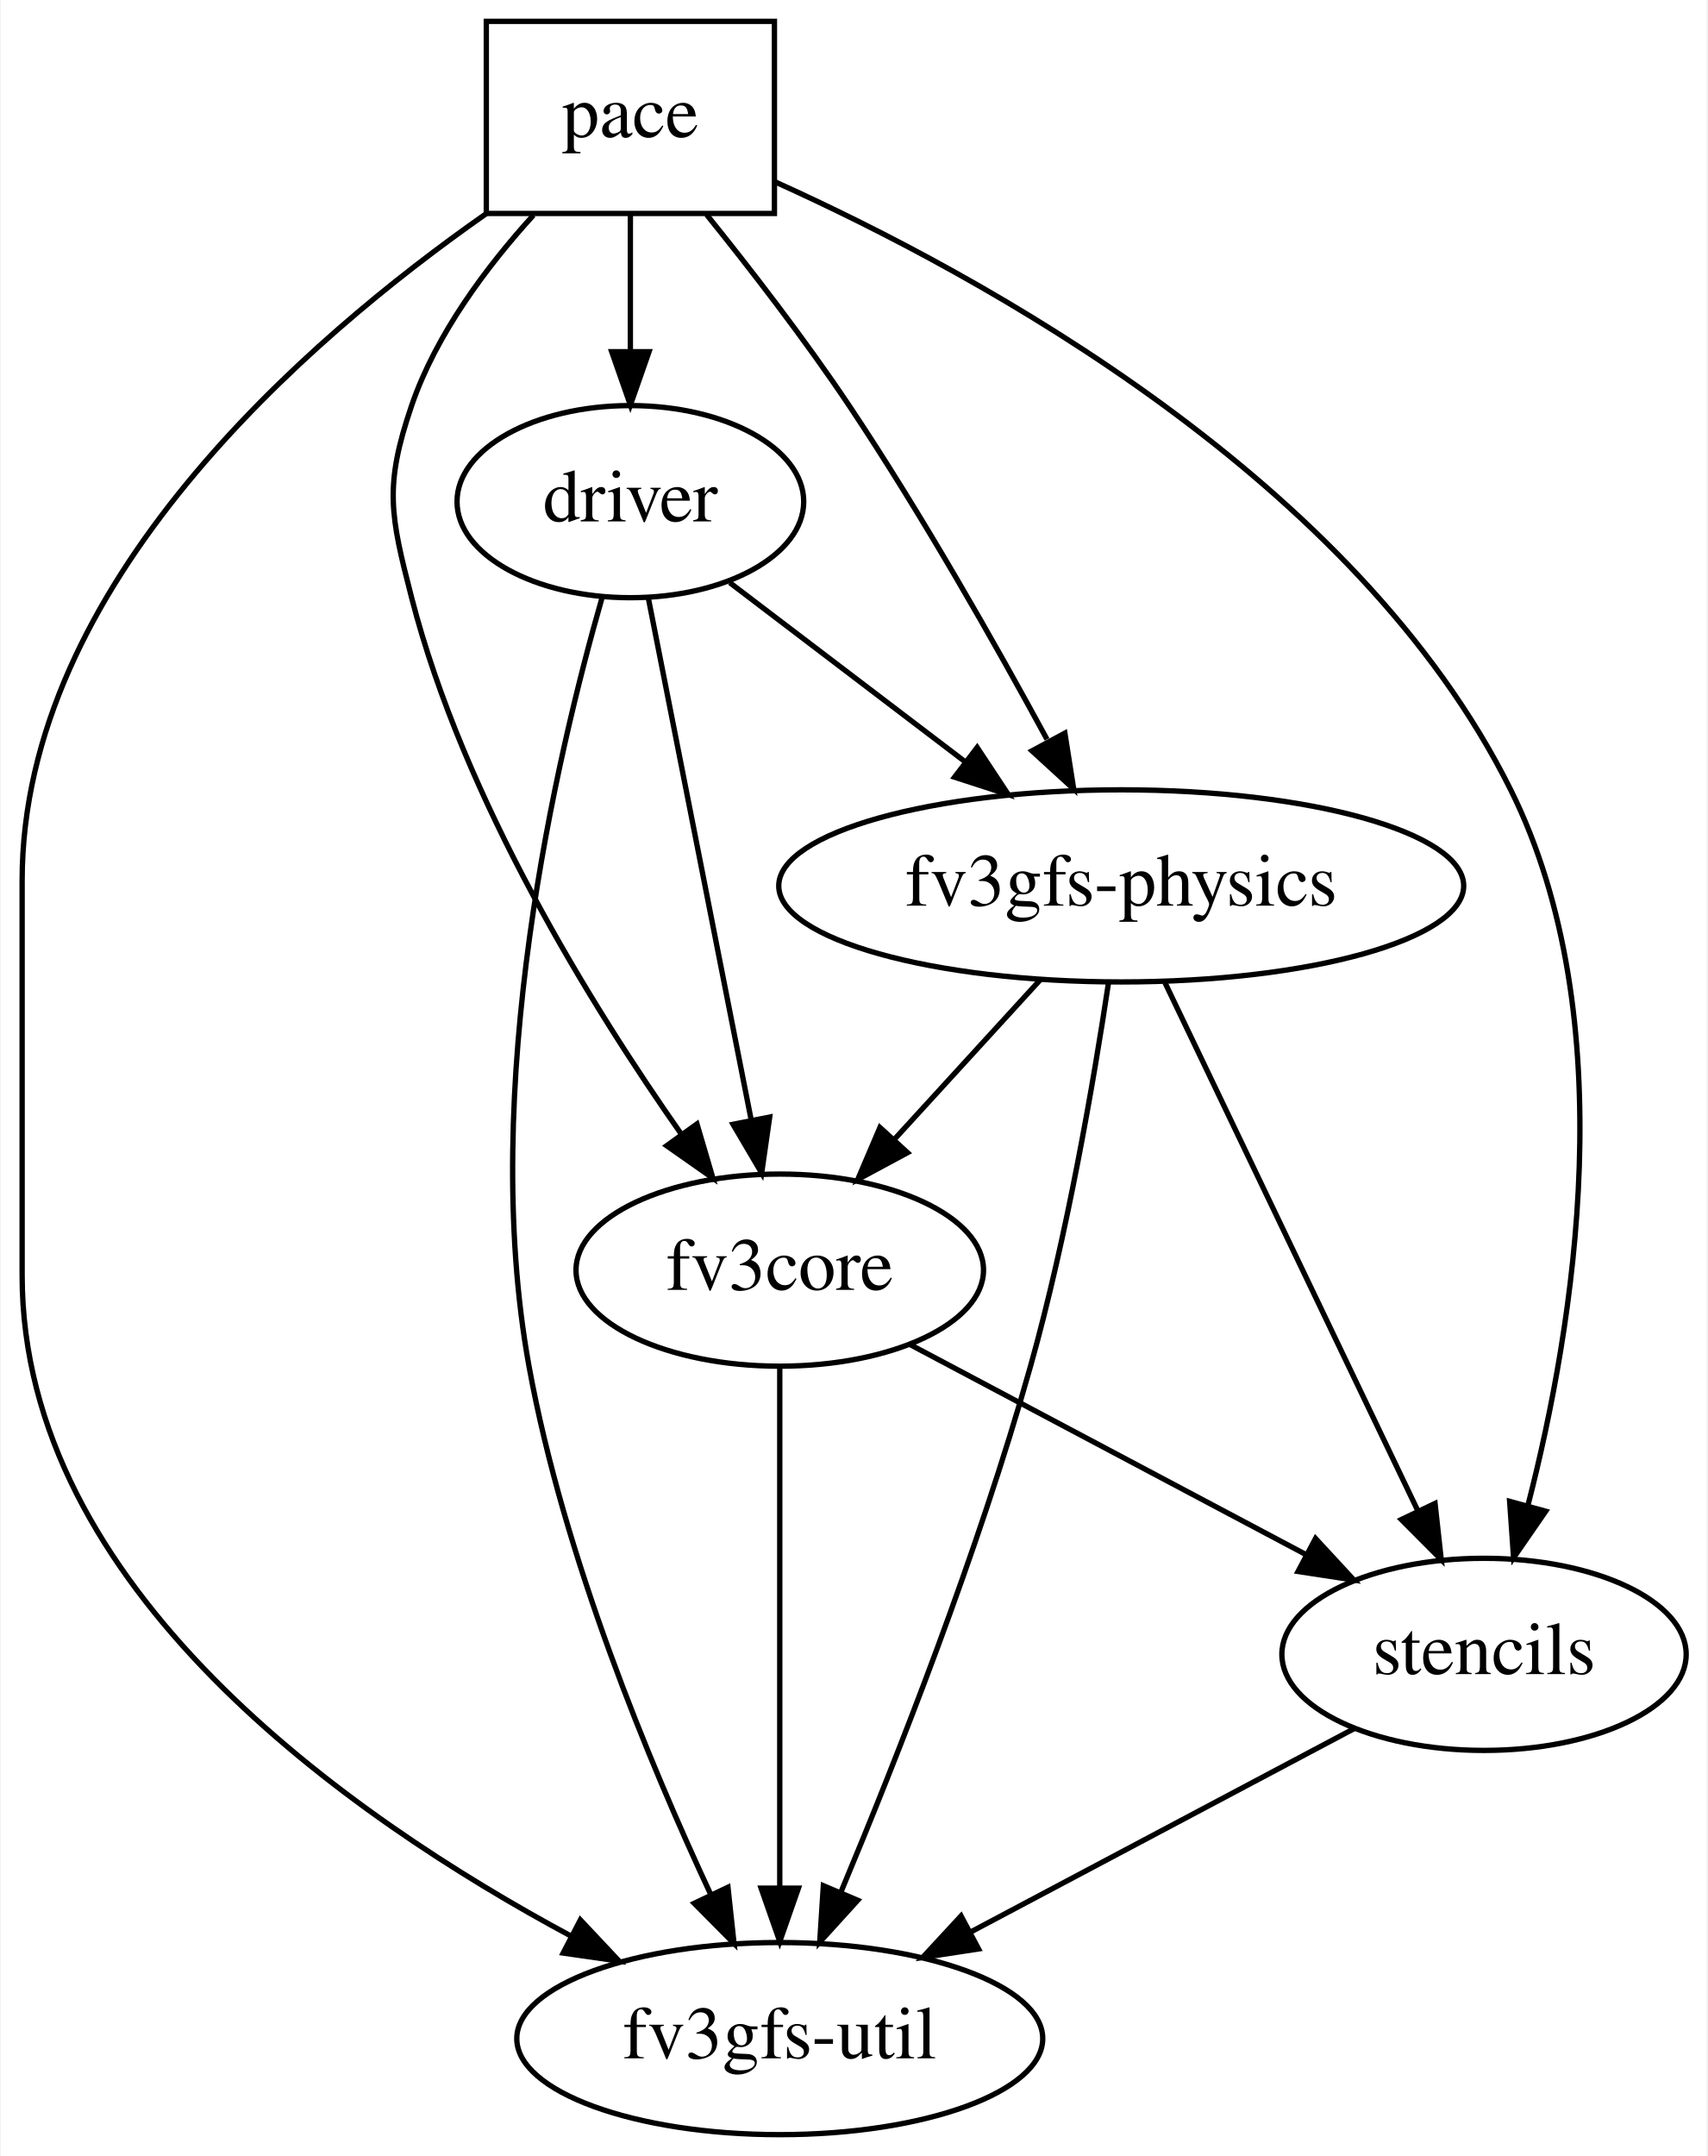
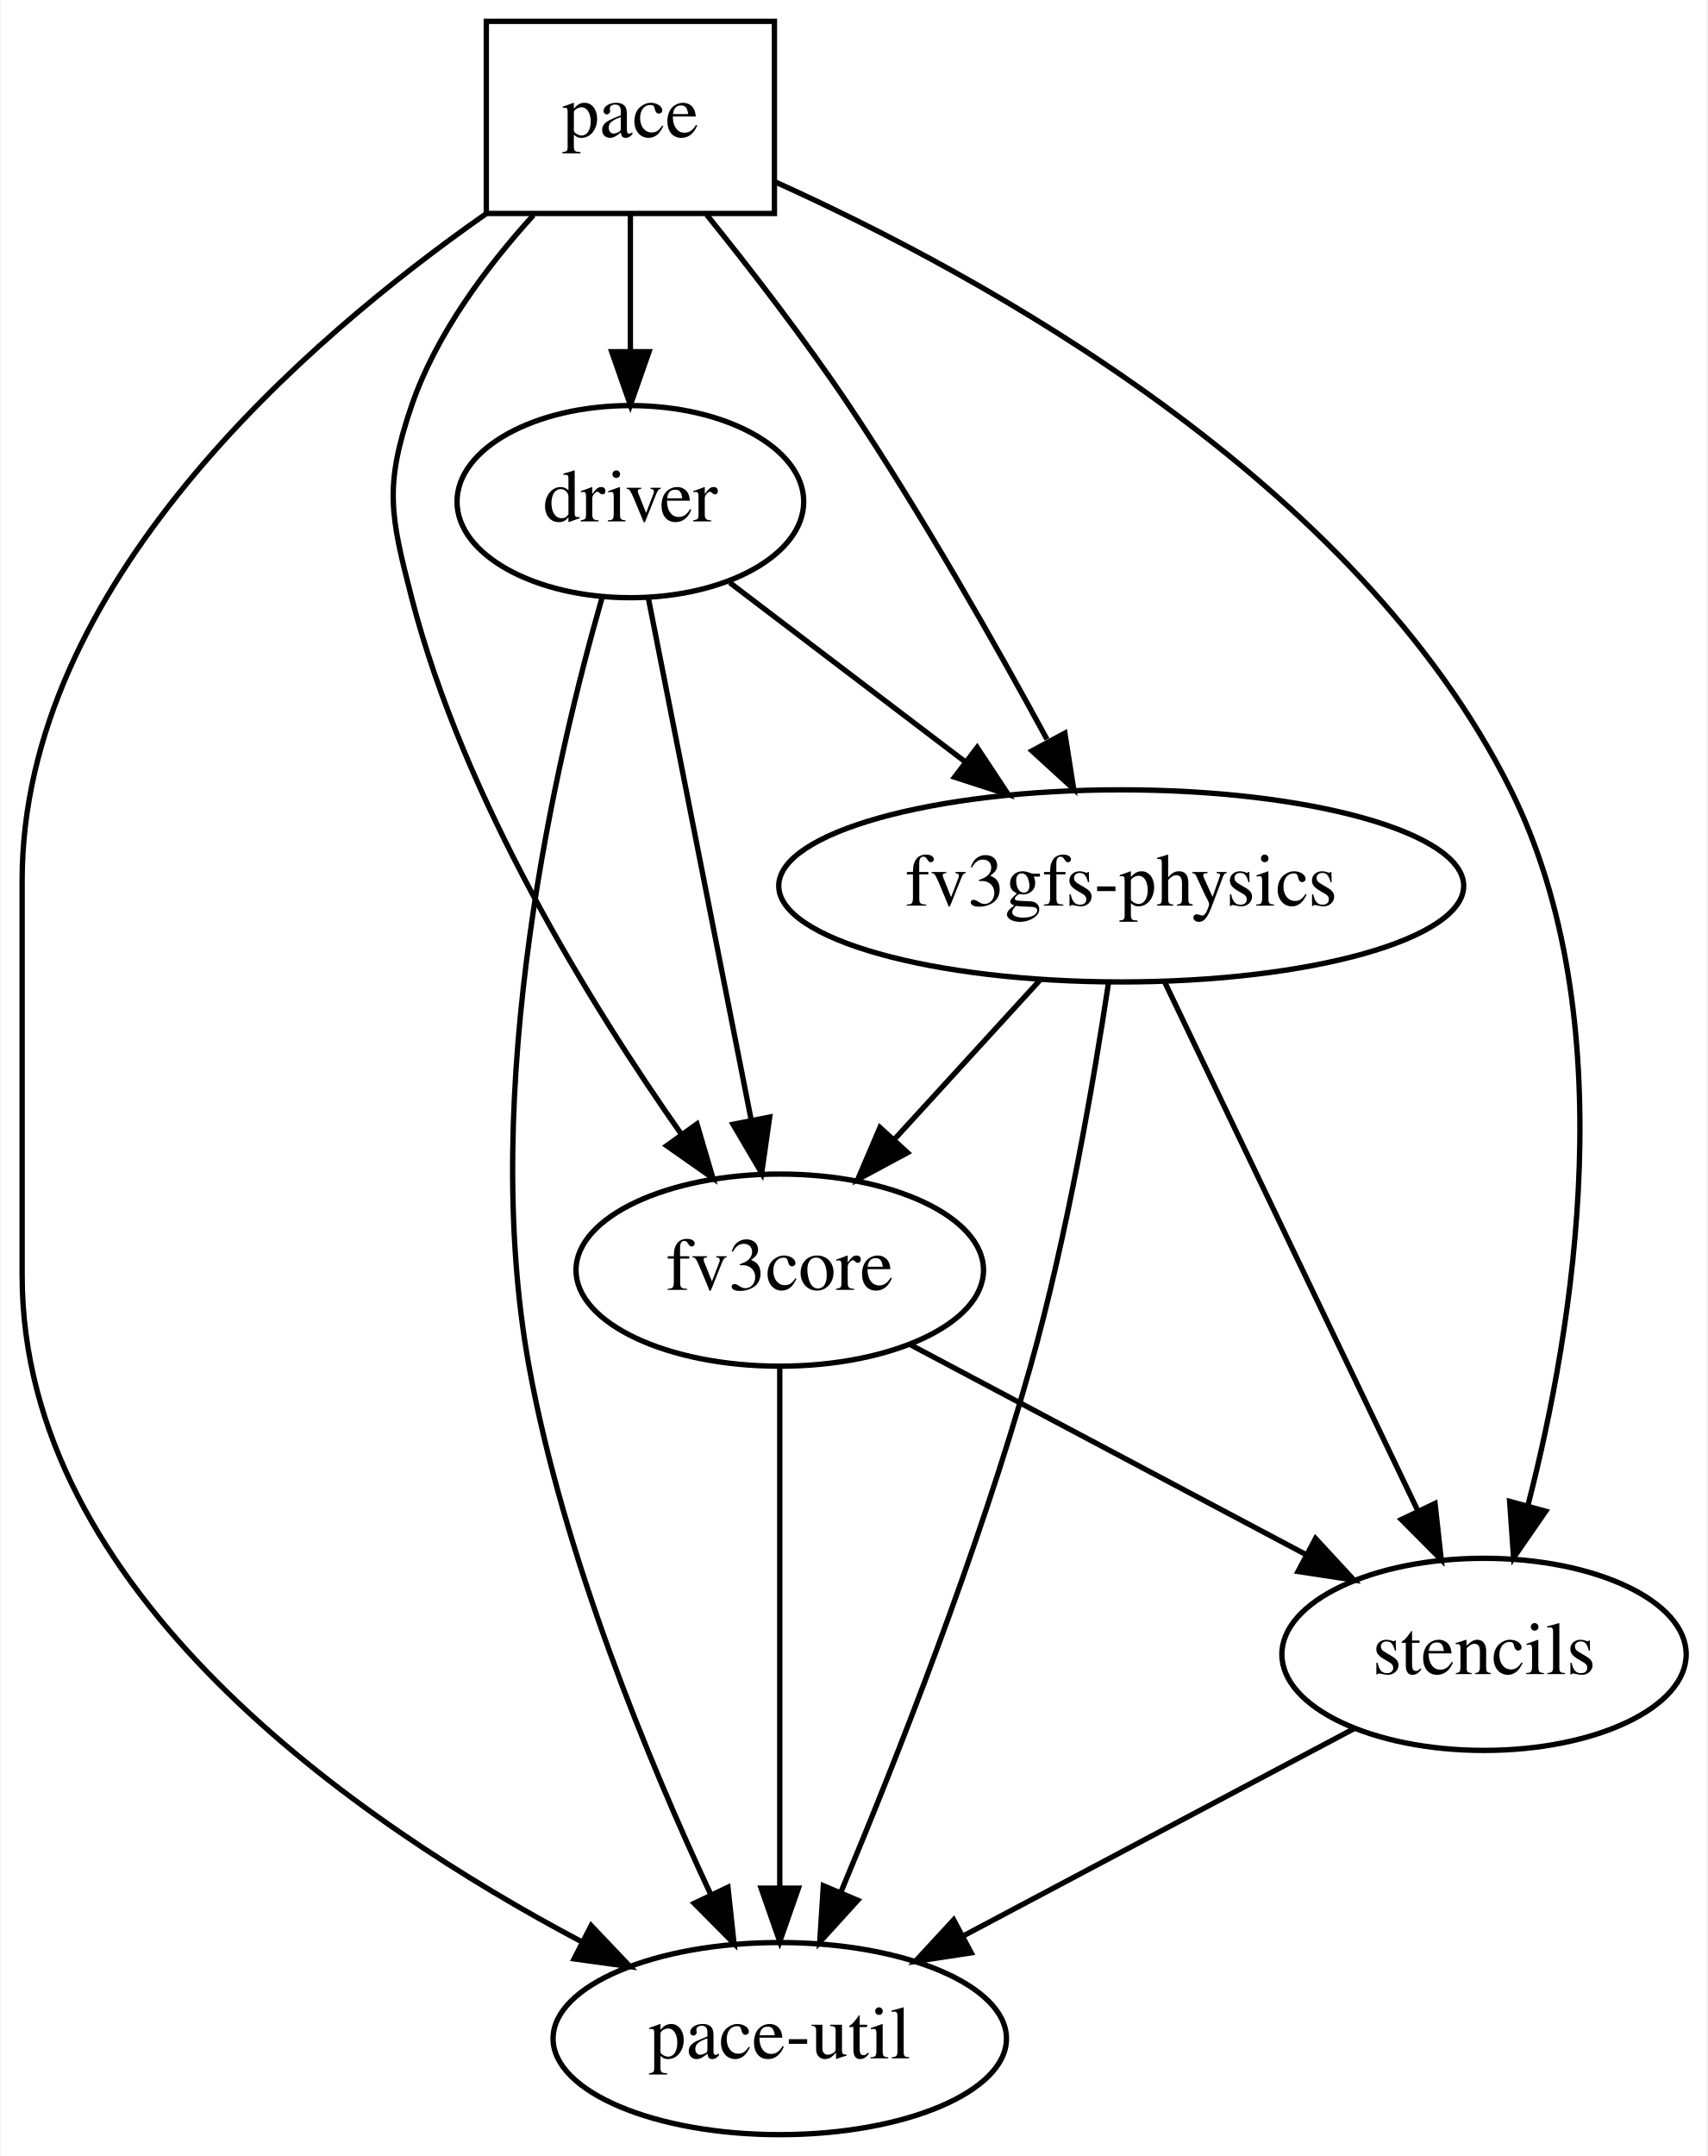
<svg xmlns="http://www.w3.org/2000/svg" width="320pt" height="404pt" viewBox="0.00 0.00 319.70 404.00">
  <g id="graph0" class="graph" transform="scale(1 1) rotate(0) translate(4 400)">
    <polygon fill="white" stroke="transparent" points="-4,4 -4,-400 315.7,-400 315.7,4 -4,4" />
    <g id="node1" class="node">
      <polygon fill="none" stroke="black" points="141,-396 87,-396 87,-360 141,-360 141,-396" />
      <text text-anchor="middle" x="114" y="-374.3" font-family="Times,serif" font-size="14.00">pace</text>
    </g>
    <g id="node2" class="node">
      <ellipse fill="none" stroke="black" cx="142" cy="-162" rx="38.19" ry="18" />
      <text text-anchor="middle" x="142" y="-158.3" font-family="Times,serif" font-size="14.00">fv3core</text>
    </g>
    <g id="edge1" class="edge">
      <path fill="none" stroke="black" d="M95.83,-359.68C87.12,-350.1 77.59,-337.43 73,-324 67.83,-308.86 69.01,-303.49 73,-288 82.75,-250.16 106.66,-211.52 123.59,-187.42" />
      <polygon fill="black" stroke="black" points="126.48,-189.39 129.47,-179.23 120.8,-185.31 126.48,-189.39" />
    </g>
    <g id="node3" class="node">
      <ellipse fill="none" stroke="black" cx="114" cy="-306" rx="32.49" ry="18" />
      <text text-anchor="middle" x="114" y="-302.3" font-family="Times,serif" font-size="14.00">driver</text>
    </g>
    <g id="edge4" class="edge">
      <path fill="none" stroke="black" d="M114,-359.7C114,-351.98 114,-342.71 114,-334.11" />
      <polygon fill="black" stroke="black" points="117.5,-334.1 114,-324.1 110.5,-334.1 117.5,-334.1" />
    </g>
    <g id="node4" class="node">
      <ellipse fill="none" stroke="black" cx="206" cy="-234" rx="64.19" ry="18" />
      <text text-anchor="middle" x="206" y="-230.3" font-family="Times,serif" font-size="14.00">fv3gfs-physics</text>
    </g>
    <g id="edge2" class="edge">
      <path fill="none" stroke="black" d="M128.29,-359.78C136.47,-349.63 146.72,-336.38 155,-324 168.61,-303.64 182.32,-279.47 192.09,-261.46" />
      <polygon fill="black" stroke="black" points="195.44,-262.62 197.09,-252.15 189.27,-259.3 195.44,-262.62" />
    </g>
    <g id="node5" class="node">
      <ellipse fill="none" stroke="black" cx="274" cy="-90" rx="37.89" ry="18" />
      <text text-anchor="middle" x="274" y="-86.3" font-family="Times,serif" font-size="14.00">stencils</text>
    </g>
    <g id="edge5" class="edge">
      <path fill="none" stroke="black" d="M141.06,-365.95C179.94,-348.41 250.13,-310.09 279,-252 300.34,-209.07 290.85,-151.43 282.26,-118.04" />
      <polygon fill="black" stroke="black" points="285.56,-116.82 279.54,-108.1 278.8,-118.67 285.56,-116.82" />
    </g>
    <g id="node6" class="node">
-       <ellipse fill="none" stroke="black" cx="142" cy="-18" rx="49.29" ry="18" />
-       <text text-anchor="middle" x="142" y="-14.3" font-family="Times,serif" font-size="14.00">fv3gfs-util</text>
+       <ellipse fill="none" stroke="black" cx="142" cy="-18" rx="42.49" ry="18" />
+       <text text-anchor="middle" x="142" y="-14.3" font-family="Times,serif" font-size="14.00">pace-util</text>
    </g>
    <g id="edge3" class="edge">
-       <path fill="none" stroke="black" d="M86.98,-359.96C53.27,-336.37 0,-290.33 0,-235 0,-235 0,-235 0,-161 0,-102.53 60.93,-59.73 102.97,-37.16" />
-       <polygon fill="black" stroke="black" points="104.63,-40.24 111.89,-32.52 101.4,-34.03 104.63,-40.24" />
+       <path fill="none" stroke="black" d="M86.98,-359.96C53.27,-336.37 0,-290.33 0,-235 0,-235 0,-235 0,-161 0,-101.68 62.72,-58.49 104.79,-36.19" />
+       <polygon fill="black" stroke="black" points="106.65,-39.17 113.95,-31.49 103.45,-32.94 106.65,-39.17" />
    </g>
    <g id="edge10" class="edge">
      <path fill="none" stroke="black" d="M166.52,-148C187.36,-136.95 217.47,-120.98 240.53,-108.75" />
      <polygon fill="black" stroke="black" points="242.42,-111.71 249.61,-103.93 239.14,-105.53 242.42,-111.71" />
    </g>
    <g id="edge9" class="edge">
      <path fill="none" stroke="black" d="M142,-143.87C142,-119.67 142,-75.21 142,-46.39" />
      <polygon fill="black" stroke="black" points="145.5,-46.19 142,-36.19 138.5,-46.19 145.5,-46.19" />
    </g>
    <g id="edge6" class="edge">
      <path fill="none" stroke="black" d="M117.38,-287.87C122.17,-263.56 130.99,-218.82 136.67,-190.01" />
      <polygon fill="black" stroke="black" points="140.11,-190.68 138.61,-180.19 133.24,-189.32 140.11,-190.68" />
    </g>
    <g id="edge7" class="edge">
      <path fill="none" stroke="black" d="M132.62,-290.83C145.26,-281.22 162.24,-268.3 176.68,-257.31" />
      <polygon fill="black" stroke="black" points="179,-259.94 184.84,-251.1 174.76,-254.37 179,-259.94" />
    </g>
    <g id="edge8" class="edge">
      <path fill="none" stroke="black" d="M108.69,-287.98C100.22,-258.49 85.54,-196.06 95,-144 101.48,-108.36 117.56,-69.65 129.11,-44.91" />
      <polygon fill="black" stroke="black" points="132.29,-46.36 133.43,-35.83 125.97,-43.35 132.29,-46.36" />
    </g>
    <g id="edge12" class="edge">
      <path fill="none" stroke="black" d="M190.83,-216.41C182.67,-207.48 172.45,-196.31 163.48,-186.5" />
      <polygon fill="black" stroke="black" points="165.95,-184.01 156.62,-178.99 160.78,-188.73 165.95,-184.01" />
    </g>
    <g id="edge13" class="edge">
      <path fill="none" stroke="black" d="M214.2,-215.87C226.01,-191.22 247.88,-145.54 261.65,-116.79" />
      <polygon fill="black" stroke="black" points="264.82,-118.28 265.98,-107.75 258.5,-115.26 264.82,-118.28" />
    </g>
    <g id="edge11" class="edge">
      <path fill="none" stroke="black" d="M203.6,-215.74C200.88,-197.66 195.9,-168.53 189,-144 179.23,-109.28 163.98,-70.6 153.52,-45.59" />
      <polygon fill="black" stroke="black" points="156.61,-43.92 149.49,-36.08 150.17,-46.65 156.61,-43.92" />
    </g>
    <g id="edge14" class="edge">
-       <path fill="none" stroke="black" d="M249.79,-76.16C229.64,-65.48 200.67,-50.11 177.83,-38" />
-       <polygon fill="black" stroke="black" points="179.26,-34.8 168.78,-33.2 175.98,-40.98 179.26,-34.8" />
+       <path fill="none" stroke="black" d="M249.79,-76.16C229.25,-65.27 199.53,-49.51 176.5,-37.3" />
+       <polygon fill="black" stroke="black" points="177.88,-34.07 167.41,-32.47 174.6,-40.25 177.88,-34.07" />
    </g>
  </g>
</svg>
